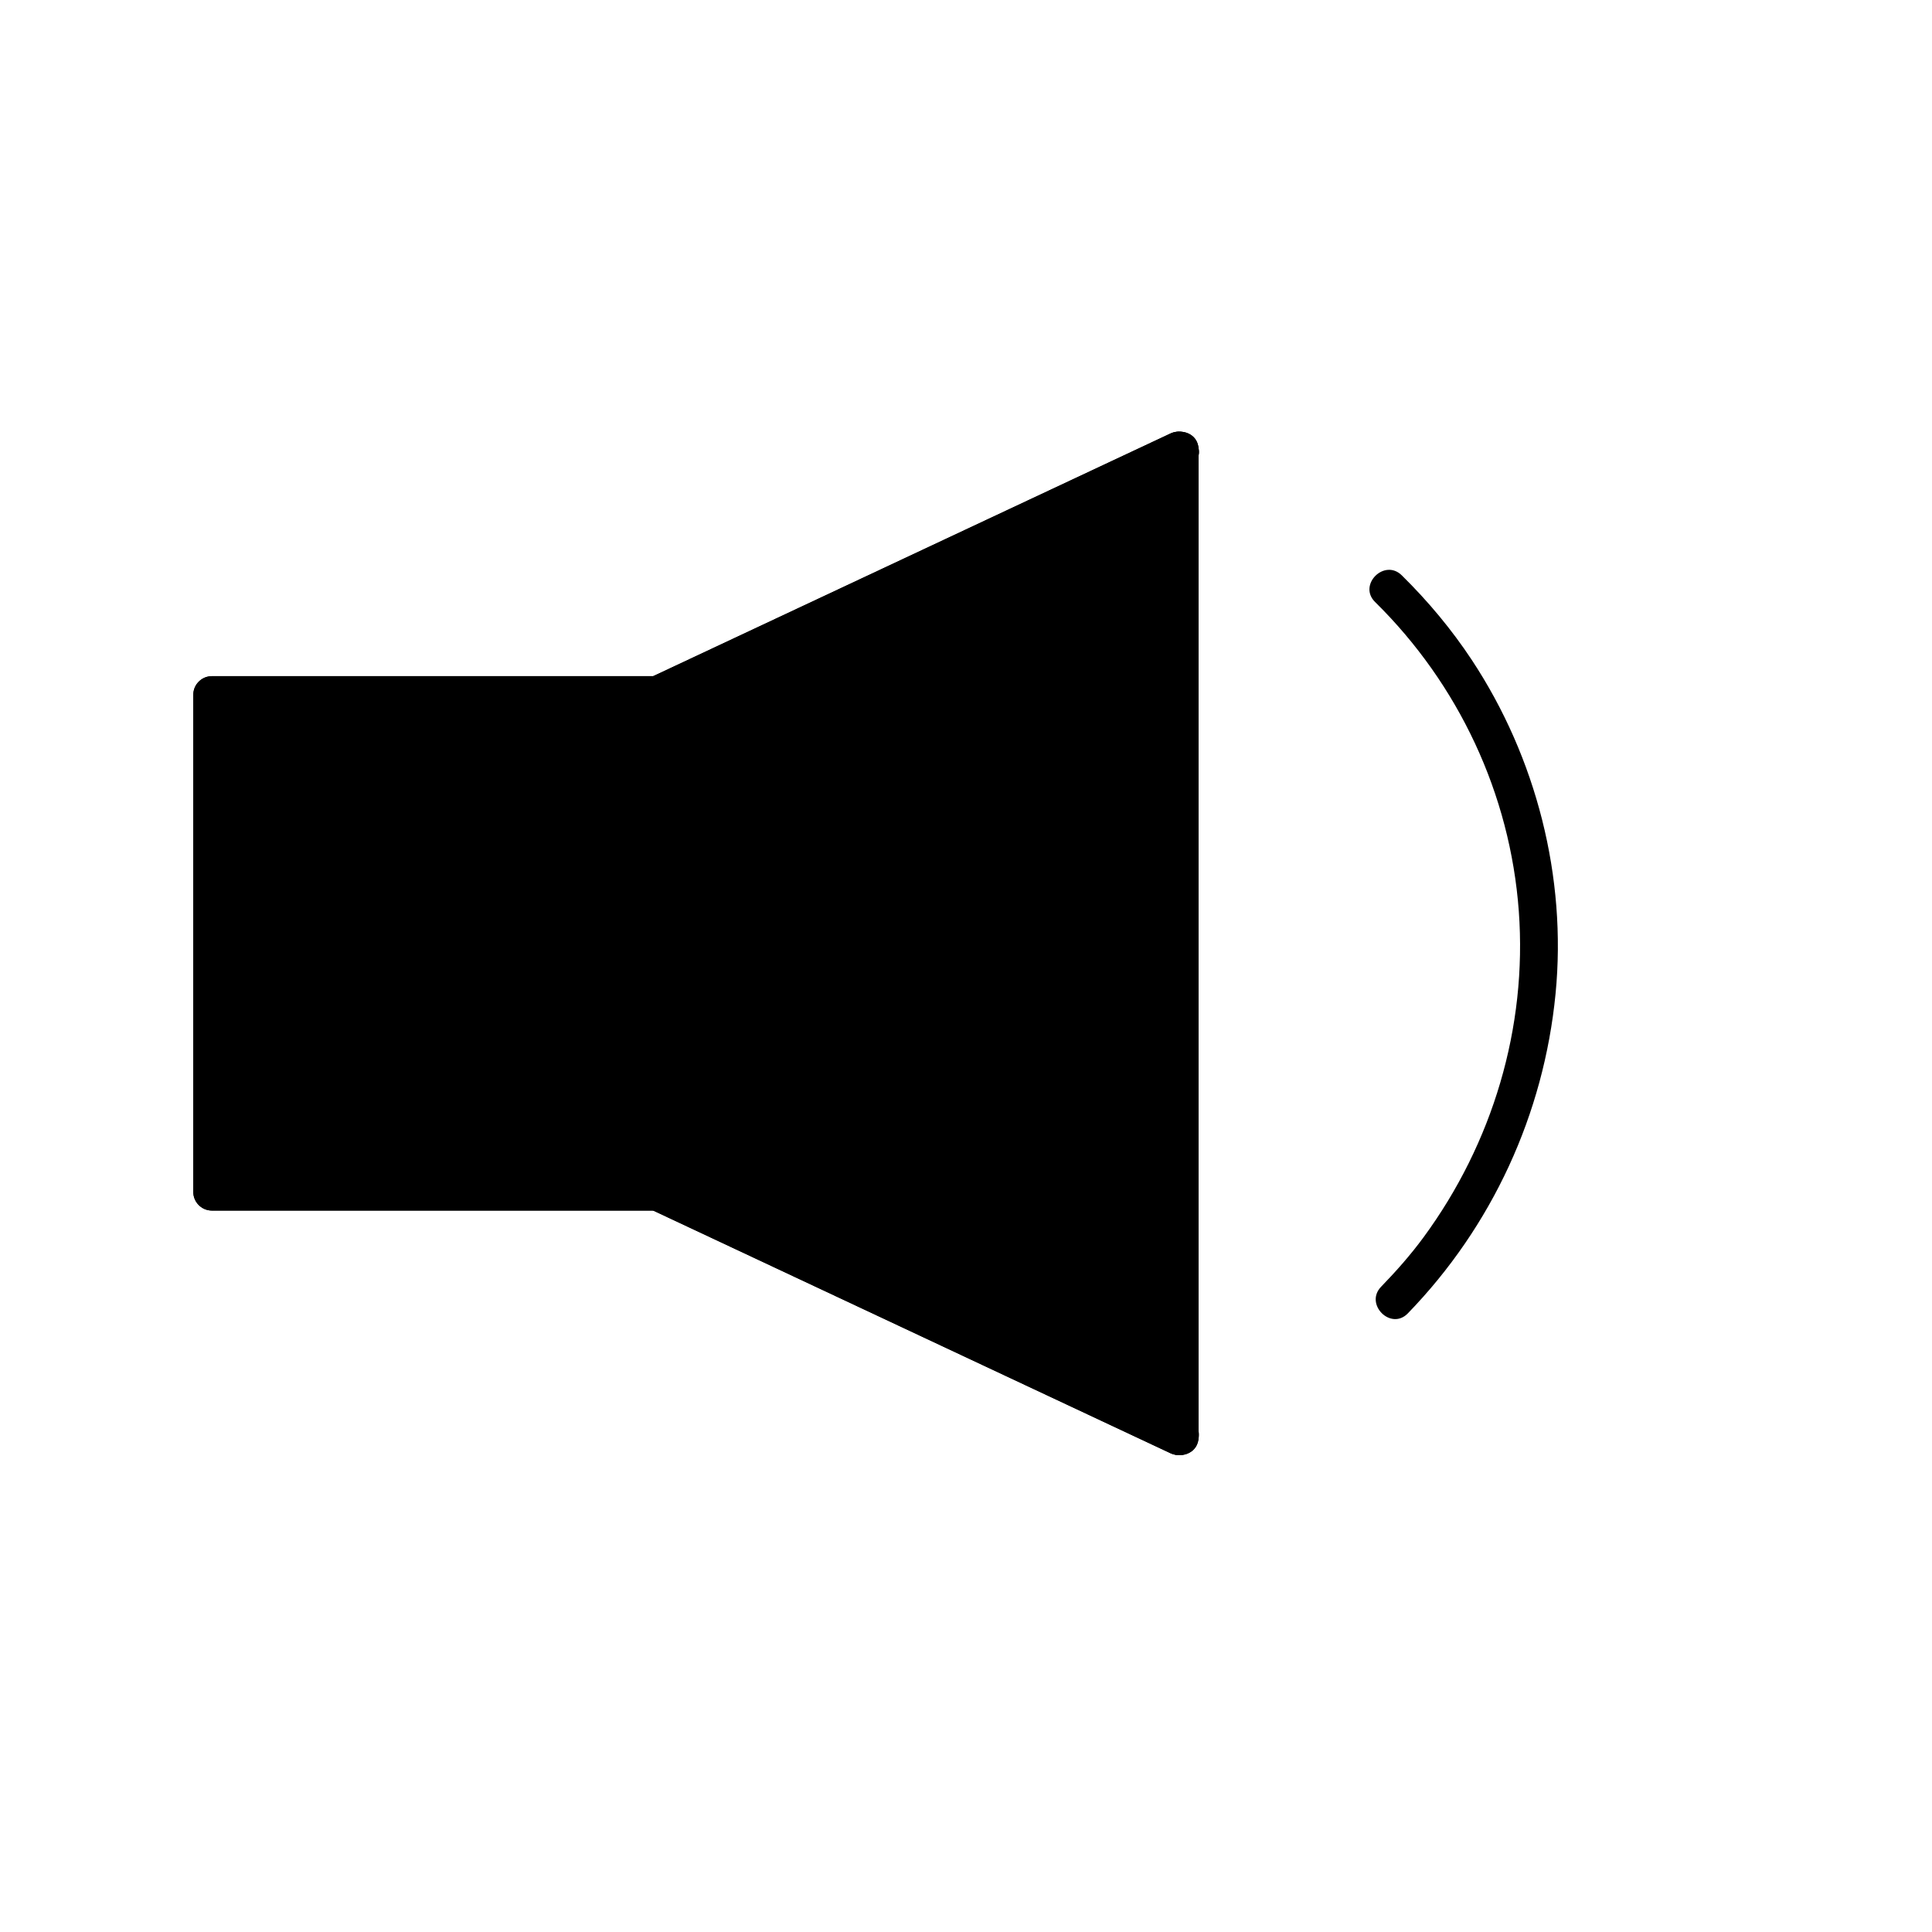
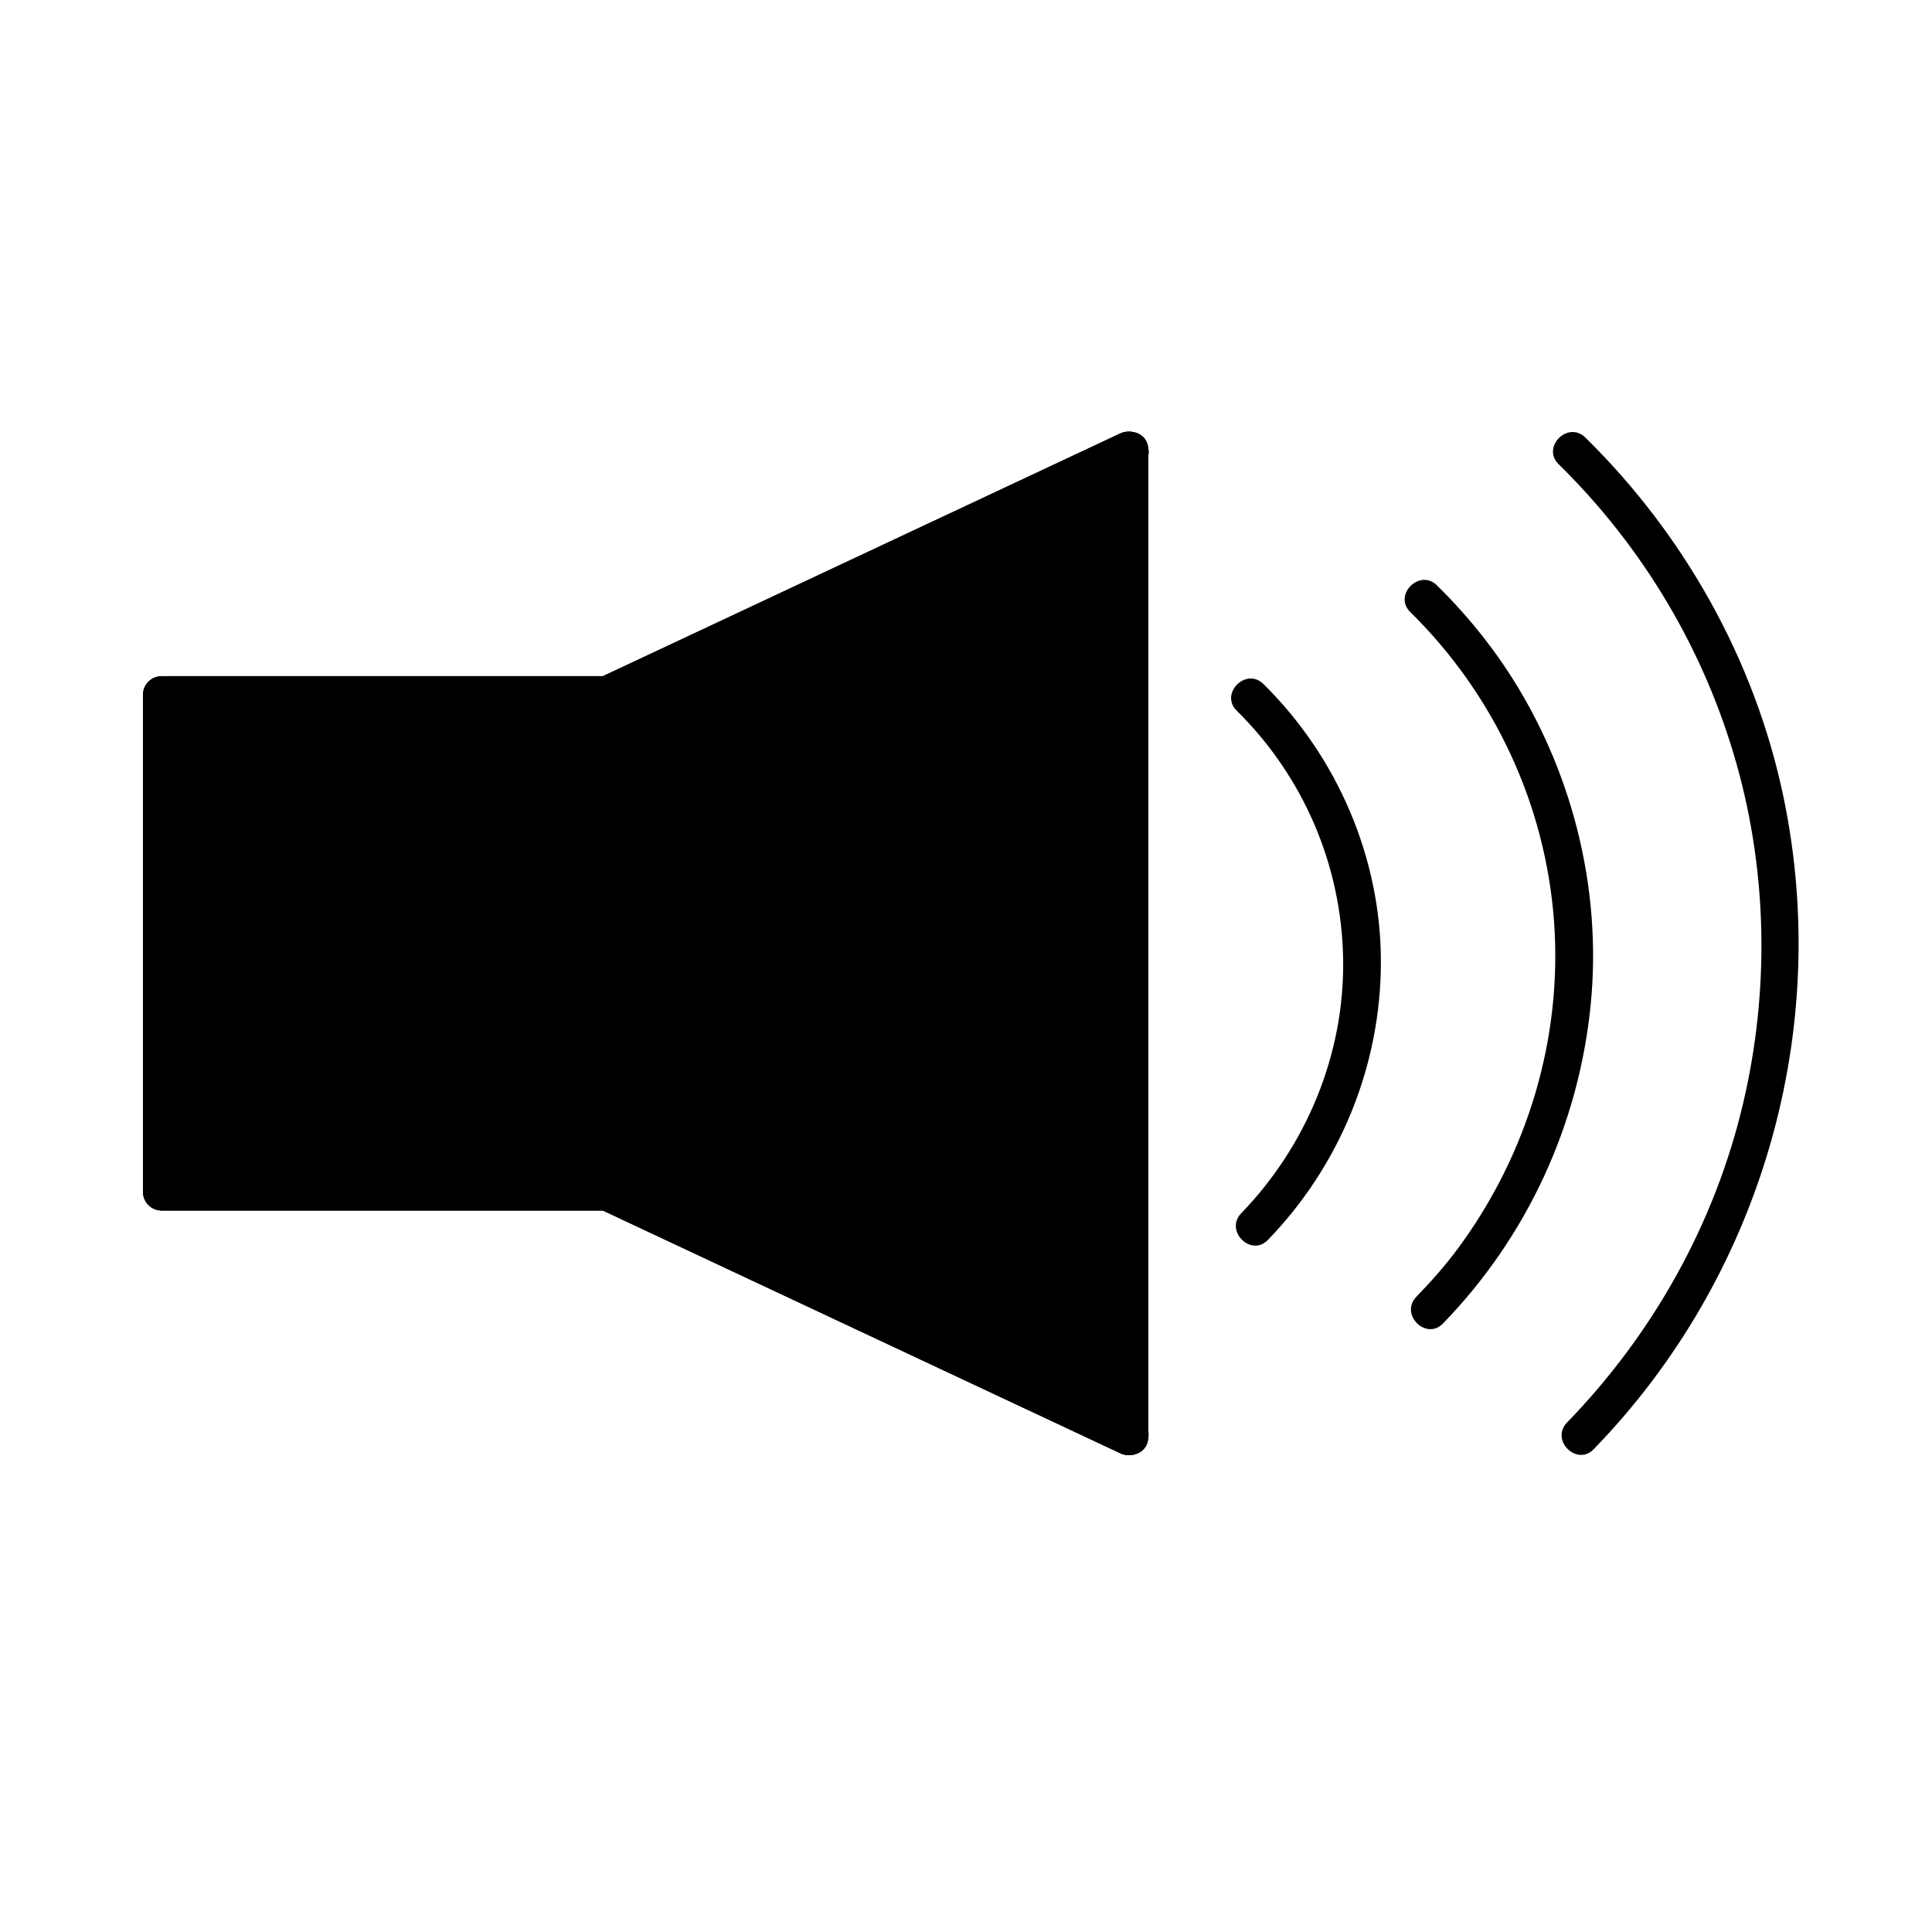
<svg xmlns="http://www.w3.org/2000/svg" version="1.1" id="Layer_1" x="0px" y="0px" width="768px" height="768px" viewBox="0 0 768 768" enable-background="new 0 0 768 768" xml:space="preserve">
  <g>
    <g id="XMLID_1_">
      <g>
        <g>
-           <polygon points="468.95,178.85 468.95,571.15 261.26,473.72 84.33,473.72 84.33,276.28 261.26,276.28     " />
+           <polygon points="448.95,178.85 448.95,571.15 241.26,473.72 64.33,473.72 64.33,276.28 241.26,276.28     " />
          <g>
-             <path d="M461.45,178.85c0,34.993,0,69.986,0,104.979c0,64.021,0,128.043,0,192.064c0,31.752,0,63.505,0,95.257       c3.762-2.159,7.524-4.317,11.285-6.476c-42.822-20.089-85.645-40.177-128.467-60.266       c-23.181-10.875-46.363-21.749-69.544-32.624c-3.67-1.722-9.296-5.564-13.531-5.564c-6.069,0-12.137,0-18.206,0       c-52.477,0-104.954,0-157.43,0c-0.409,0-0.818,0-1.226,0c2.5,2.5,5,5,7.5,7.5c0-49.339,0-98.677,0-148.016       c0-16.475,0-32.95,0-49.424c-2.5,2.5-5,5-7.5,7.5c49.886,0,99.772,0,149.658,0c8.476,0,16.952,0,25.429,0       c3.976,0,7.137-1.731,10.658-3.383c20.972-9.838,41.944-19.677,62.917-29.515c46.294-21.717,92.588-43.434,138.882-65.151       c0.288-0.135,0.575-0.27,0.862-0.405c8.752-4.106,1.131-17.034-7.571-12.952c-42.822,20.089-85.645,40.177-128.467,60.266       c-26.408,12.388-52.815,24.776-79.223,37.164c1.262-0.341,2.524-0.683,3.785-1.024c-49.886,0-99.772,0-149.658,0       c-9.091,0-18.181,0-27.272,0c-4.088,0-7.5,3.412-7.5,7.5c0,49.339,0,98.677,0,148.016c0,16.475,0,32.95,0,49.424       c0,4.088,3.412,7.5,7.5,7.5c49.886,0,99.772,0,149.658,0c9.091,0,18.181,0,27.272,0c-1.262-0.341-2.524-0.683-3.785-1.024       c42.822,20.089,85.645,40.177,128.467,60.266c26.408,12.388,52.815,24.776,79.223,37.164       c5.011,2.351,11.285-0.402,11.285-6.476c0-34.993,0-69.986,0-104.979c0-64.021,0-128.043,0-192.064c0-31.752,0-63.505,0-95.257       C476.45,169.177,461.45,169.177,461.45,178.85z" />
+             <path d="M441.45,178.85c0,34.993,0,69.986,0,104.979c0,64.021,0,128.043,0,192.064c0,31.752,0,63.505,0,95.257       c3.762-2.159,7.524-4.317,11.285-6.476c-42.822-20.089-85.645-40.177-128.467-60.266       c-23.181-10.875-46.363-21.749-69.544-32.624c-3.67-1.722-9.296-5.564-13.531-5.564c-6.069,0-12.137,0-18.206,0       c-52.477,0-104.954,0-157.43,0c-0.409,0-0.818,0-1.226,0c2.5,2.5,5,5,7.5,7.5c0-49.339,0-98.677,0-148.016       c0-16.475,0-32.95,0-49.424c-2.5,2.5-5,5-7.5,7.5c49.886,0,99.772,0,149.658,0c8.476,0,16.952,0,25.429,0       c3.976,0,7.137-1.731,10.658-3.383c20.972-9.838,41.944-19.677,62.917-29.515c46.294-21.717,92.588-43.434,138.882-65.151       c0.288-0.135,0.575-0.27,0.862-0.405c8.752-4.106,1.131-17.034-7.571-12.952c-42.822,20.089-85.645,40.177-128.467,60.266       c-26.408,12.388-52.815,24.776-79.223,37.164c1.262-0.341,2.524-0.683,3.785-1.024c-49.886,0-99.772,0-149.658,0       c-9.091,0-18.181,0-27.272,0c-4.088,0-7.5,3.412-7.5,7.5c0,49.339,0,98.677,0,148.016c0,16.475,0,32.95,0,49.424       c0,4.088,3.412,7.5,7.5,7.5c49.886,0,99.772,0,149.658,0c9.091,0,18.181,0,27.272,0c-1.262-0.341-2.524-0.683-3.785-1.024       c42.822,20.089,85.645,40.177,128.467,60.266c26.408,12.388,52.815,24.776,79.223,37.164       c5.011,2.351,11.285-0.402,11.285-6.476c0-34.993,0-69.986,0-104.979c0-64.021,0-128.043,0-192.064c0-31.752,0-63.505,0-95.257       C456.45,169.177,441.45,169.177,441.45,178.85z" />
          </g>
        </g>
      </g>
      <g>
        <g>
          <g>
-             <path d="M76.83,276.28c0,49.339,0,98.677,0,148.016c0,16.475,0,32.95,0,49.424c0,9.673,15,9.673,15,0       c0-49.339,0-98.677,0-148.016c0-16.475,0-32.95,0-49.424C91.83,266.607,76.83,266.607,76.83,276.28L76.83,276.28z" />
+             <path d="M56.83,276.28c0,49.339,0,98.677,0,148.016c0,16.475,0,32.95,0,49.424c0,9.673,15,9.673,15,0       c0-49.339,0-98.677,0-148.016c0-16.475,0-32.95,0-49.424C71.83,266.607,56.83,266.607,56.83,276.28L56.83,276.28z" />
          </g>
        </g>
        <g>
          <g>
-             <path d="M84.33,481.22c49.886,0,99.772,0,149.658,0c9.091,0,18.181,0,27.272,0c9.673,0,9.673-15,0-15       c-49.886,0-99.772,0-149.658,0c-9.091,0-18.181,0-27.272,0C74.657,466.22,74.657,481.22,84.33,481.22L84.33,481.22z" />
+             <path d="M64.33,481.22c49.886,0,99.772,0,149.658,0c9.091,0,18.181,0,27.272,0c9.673,0,9.673-15,0-15       c-49.886,0-99.772,0-149.658,0c-9.091,0-18.181,0-27.272,0C54.657,466.22,54.657,481.22,64.33,481.22L64.33,481.22z" />
          </g>
        </g>
        <g>
          <g>
-             <path d="M84.33,283.78c49.886,0,99.772,0,149.658,0c9.091,0,18.181,0,27.272,0c9.673,0,9.673-15,0-15       c-49.886,0-99.772,0-149.658,0c-9.091,0-18.181,0-27.272,0C74.657,268.78,74.657,283.78,84.33,283.78L84.33,283.78z" />
+             <path d="M64.33,283.78c49.886,0,99.772,0,149.658,0c9.091,0,18.181,0,27.272,0c9.673,0,9.673-15,0-15       c-49.886,0-99.772,0-149.658,0c-9.091,0-18.181,0-27.272,0C54.657,268.78,54.657,283.78,64.33,283.78L64.33,283.78z" />
          </g>
        </g>
        <g>
          <g>
-             <path d="M257.475,480.196c42.822,20.089,85.645,40.177,128.467,60.266c26.408,12.388,52.815,24.776,79.223,37.164       c8.702,4.082,16.323-8.846,7.571-12.952c-42.822-20.089-85.645-40.177-128.467-60.266       c-26.408-12.388-52.815-24.776-79.223-37.164C256.343,463.162,248.723,476.09,257.475,480.196L257.475,480.196z" />
+             <path d="M237.475,480.196c42.822,20.089,85.645,40.177,128.467,60.266c26.408,12.388,52.815,24.776,79.223,37.164       c8.702,4.082,16.323-8.846,7.571-12.952c-42.822-20.089-85.645-40.177-128.467-60.266       c-26.408-12.388-52.815-24.776-79.223-37.164C236.343,463.162,228.723,476.09,237.475,480.196L237.475,480.196z" />
          </g>
        </g>
        <g>
          <g>
-             <path d="M265.045,282.756c42.822-20.089,85.645-40.177,128.467-60.266c26.408-12.388,52.815-24.776,79.223-37.164       c8.752-4.106,1.131-17.034-7.571-12.952c-42.822,20.089-85.645,40.177-128.467,60.266       c-26.408,12.388-52.815,24.776-79.223,37.164C248.723,273.91,256.343,286.838,265.045,282.756L265.045,282.756z" />
+             <path d="M245.045,282.756c42.822-20.089,85.645-40.177,128.467-60.266c26.408-12.388,52.815-24.776,79.223-37.164       c8.752-4.106,1.131-17.034-7.571-12.952c-42.822,20.089-85.645,40.177-128.467,60.266       c-26.408,12.388-52.815,24.776-79.223,37.164C228.723,273.91,236.343,286.838,245.045,282.756L245.045,282.756z" />
          </g>
        </g>
        <g>
          <g>
-             <path d="M461.45,178.85c0,34.993,0,69.986,0,104.979c0,64.021,0,128.043,0,192.064c0,31.752,0,63.505,0,95.257       c0,9.673,15,9.673,15,0c0-34.993,0-69.986,0-104.979c0-64.021,0-128.043,0-192.064c0-31.752,0-63.505,0-95.257       C476.45,169.177,461.45,169.177,461.45,178.85L461.45,178.85z" />
+             <path d="M441.45,178.85c0,34.993,0,69.986,0,104.979c0,64.021,0,128.043,0,192.064c0,31.752,0,63.505,0,95.257       c0,9.673,15,9.673,15,0c0-34.993,0-69.986,0-104.979c0-64.021,0-128.043,0-192.064c0-31.752,0-63.505,0-95.257       C456.45,169.177,441.45,169.177,441.45,178.85L441.45,178.85z" />
          </g>
        </g>
      </g>
    </g>
    <g>
      <g>
-         <path d="M559.629,522.093c33.498-34.549,54.06-79.188,58.727-127.048c4.516-46.32-7.662-93.887-33.264-132.66     c-8.04-12.176-17.477-23.465-27.873-33.692c-6.899-6.786-17.511,3.815-10.607,10.607c33.212,32.67,53.718,76.367,57.136,122.882     c3.404,46.314-10.439,92.343-37.878,129.675c-5.108,6.95-10.849,13.442-16.849,19.63     C542.289,518.431,552.886,529.048,559.629,522.093L559.629,522.093z" />
+         <g>
+           <path d="M573.629,526.093c33.498-34.549,54.06-79.188,58.727-127.048c4.516-46.32-7.662-93.887-33.264-132.66      c-8.04-12.176-17.477-23.465-27.873-33.692c-6.899-6.786-17.511,3.815-10.607,10.607c33.212,32.67,53.718,76.367,57.136,122.882      c3.404,46.314-10.439,92.343-37.878,129.675c-5.108,6.95-10.849,13.442-16.849,19.63      C556.289,522.431,566.886,533.048,573.629,526.093L573.629,526.093z" />
+         </g>
+       </g>
+       <g>
+         <g>
+           <path d="M633.518,576.086c66.578-68.53,95.083-166.634,75.261-260.13c-11.416-53.848-39.386-103.547-78.598-142.042      c-6.905-6.779-17.518,3.822-10.607,10.607c33.601,32.987,58.054,74.042,70.793,119.388c12.294,43.76,12.958,90.439,2.56,134.641      c-11.25,47.824-35.828,91.74-70.016,126.93C616.171,572.418,626.768,583.034,633.518,576.086L633.518,576.086z" />
+         </g>
+       </g>
+       <g>
+         <g>
+           <path d="M504.022,492.881c28.666-29.638,44.88-69.201,44.905-110.467c0.026-41.4-17.306-81.524-46.698-110.509      c-6.891-6.795-17.502,3.807-10.607,10.607c26.478,26.111,41.636,61.345,42.293,98.535c0.666,37.676-14.391,74.232-40.5,101.227      C486.692,489.227,497.287,499.844,504.022,492.881L504.022,492.881z" />
+         </g>
      </g>
    </g>
  </g>
</svg>
